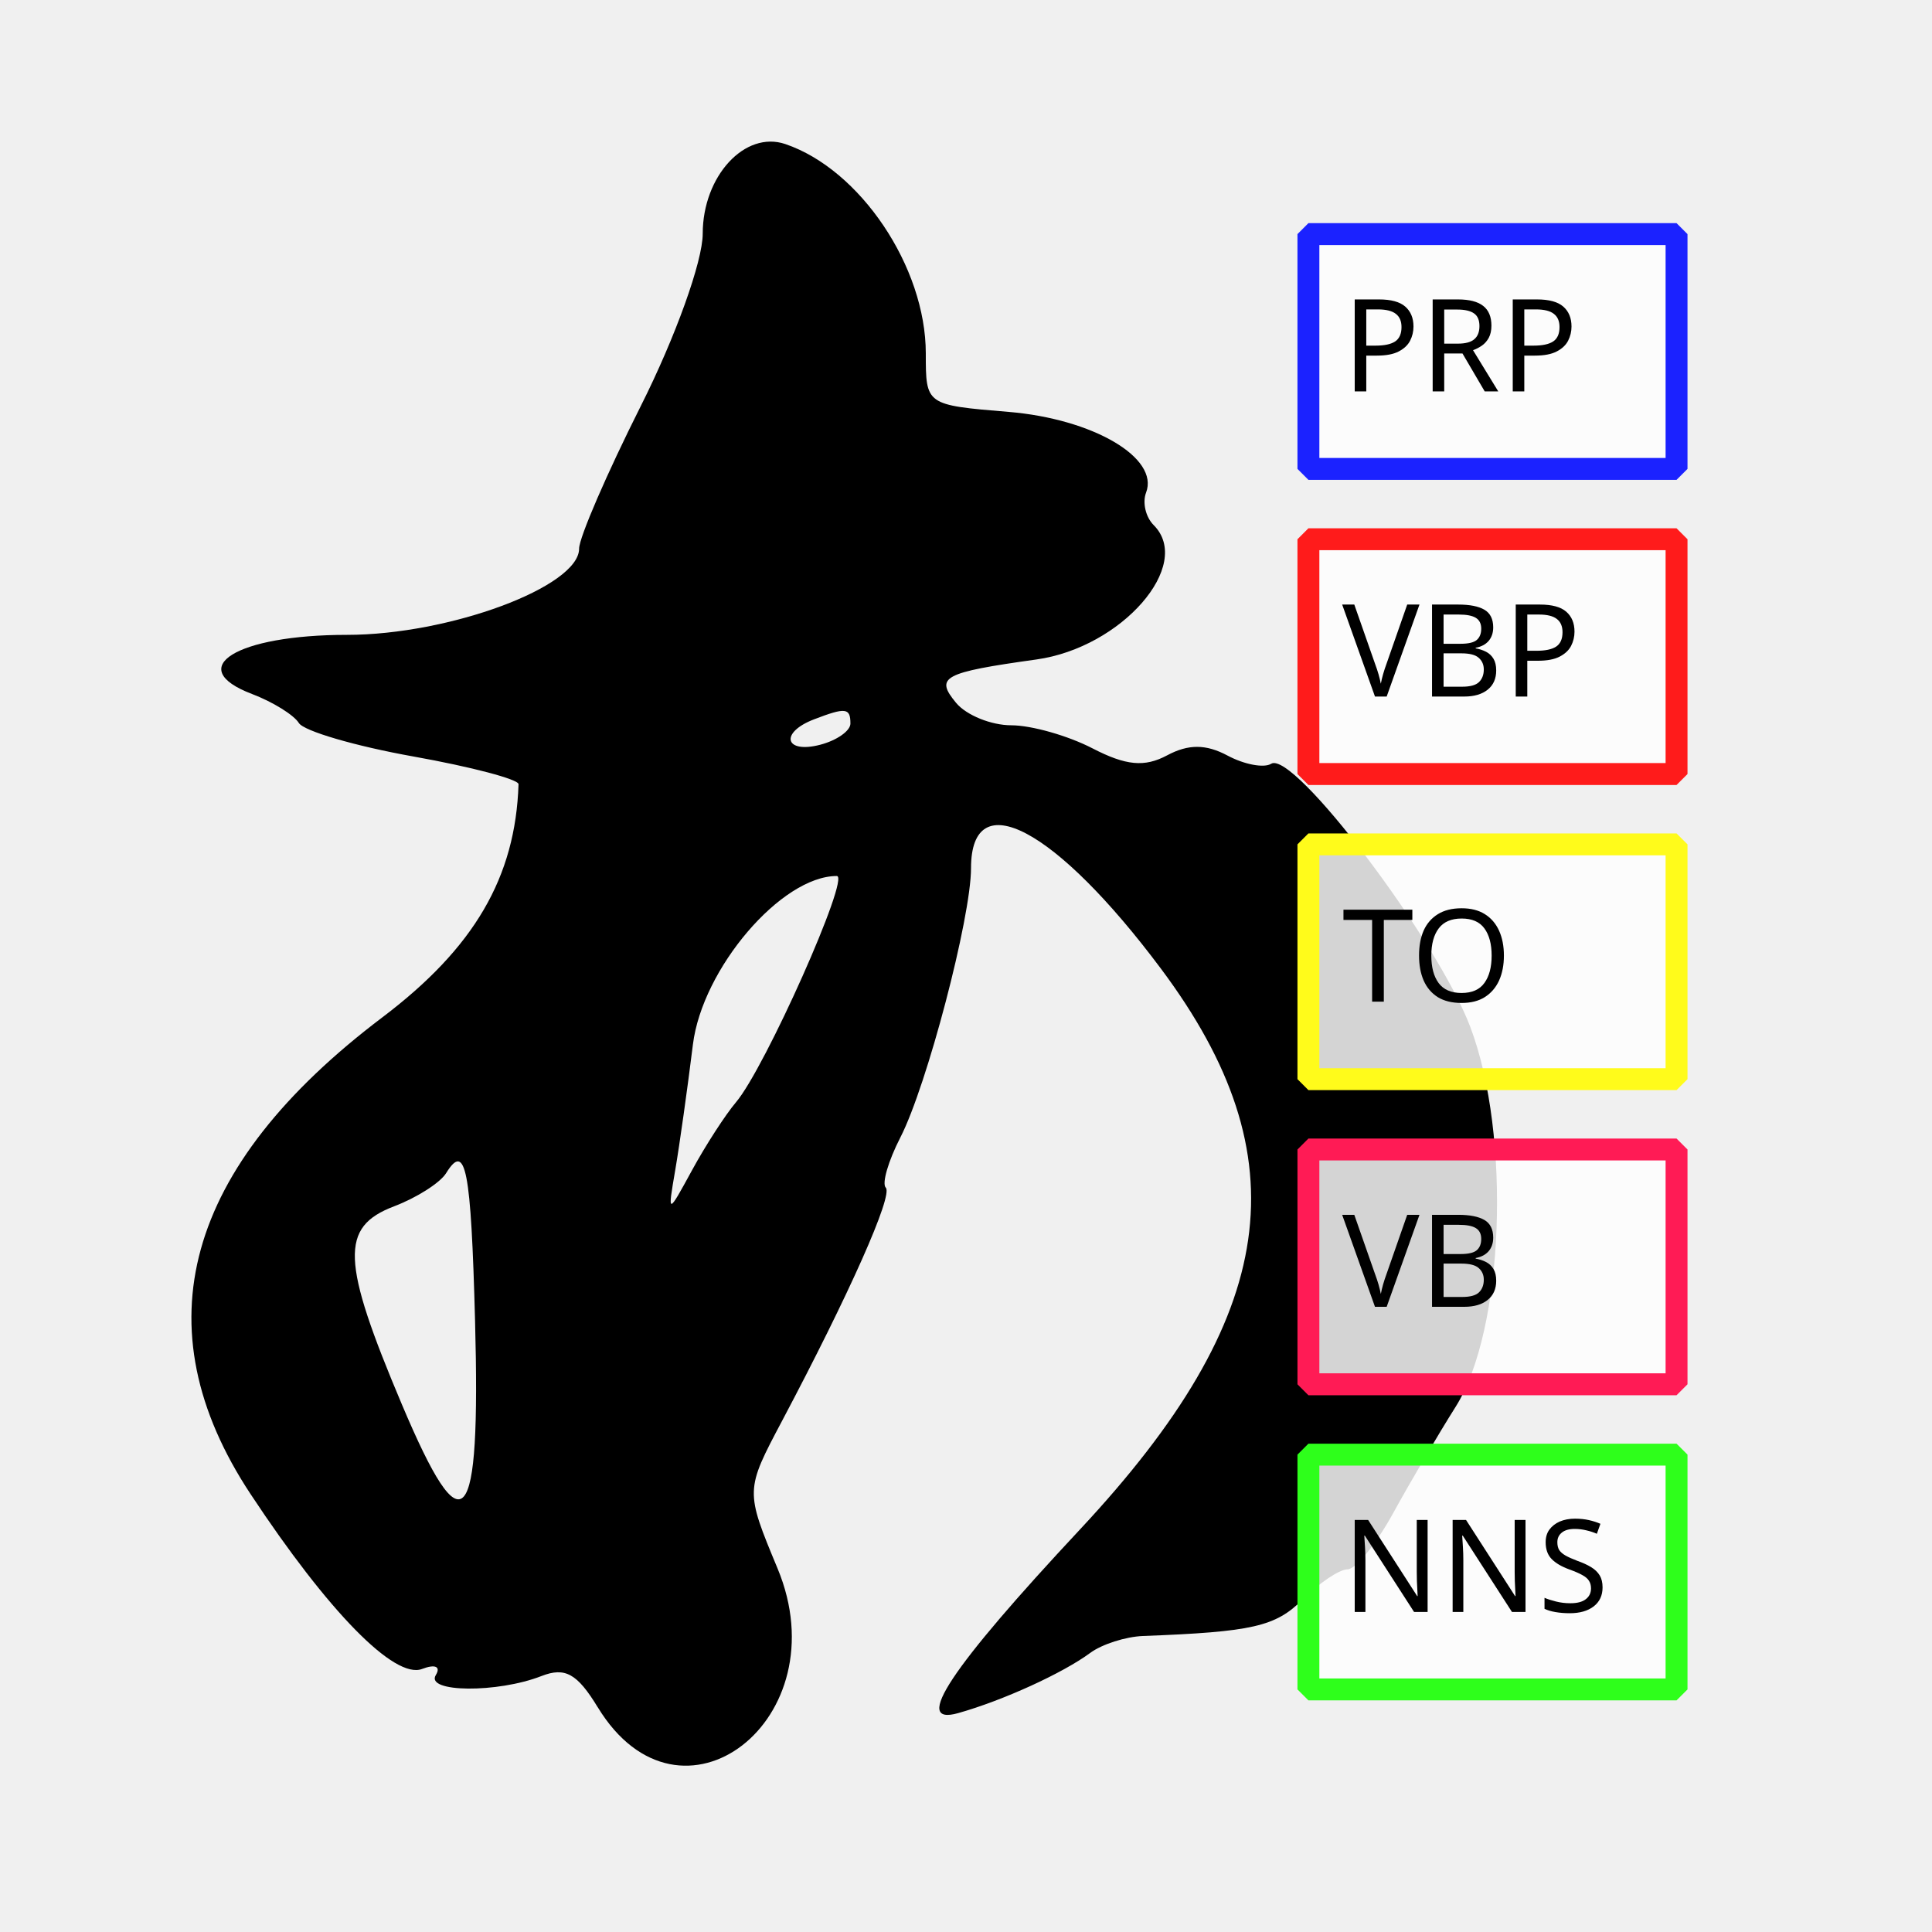
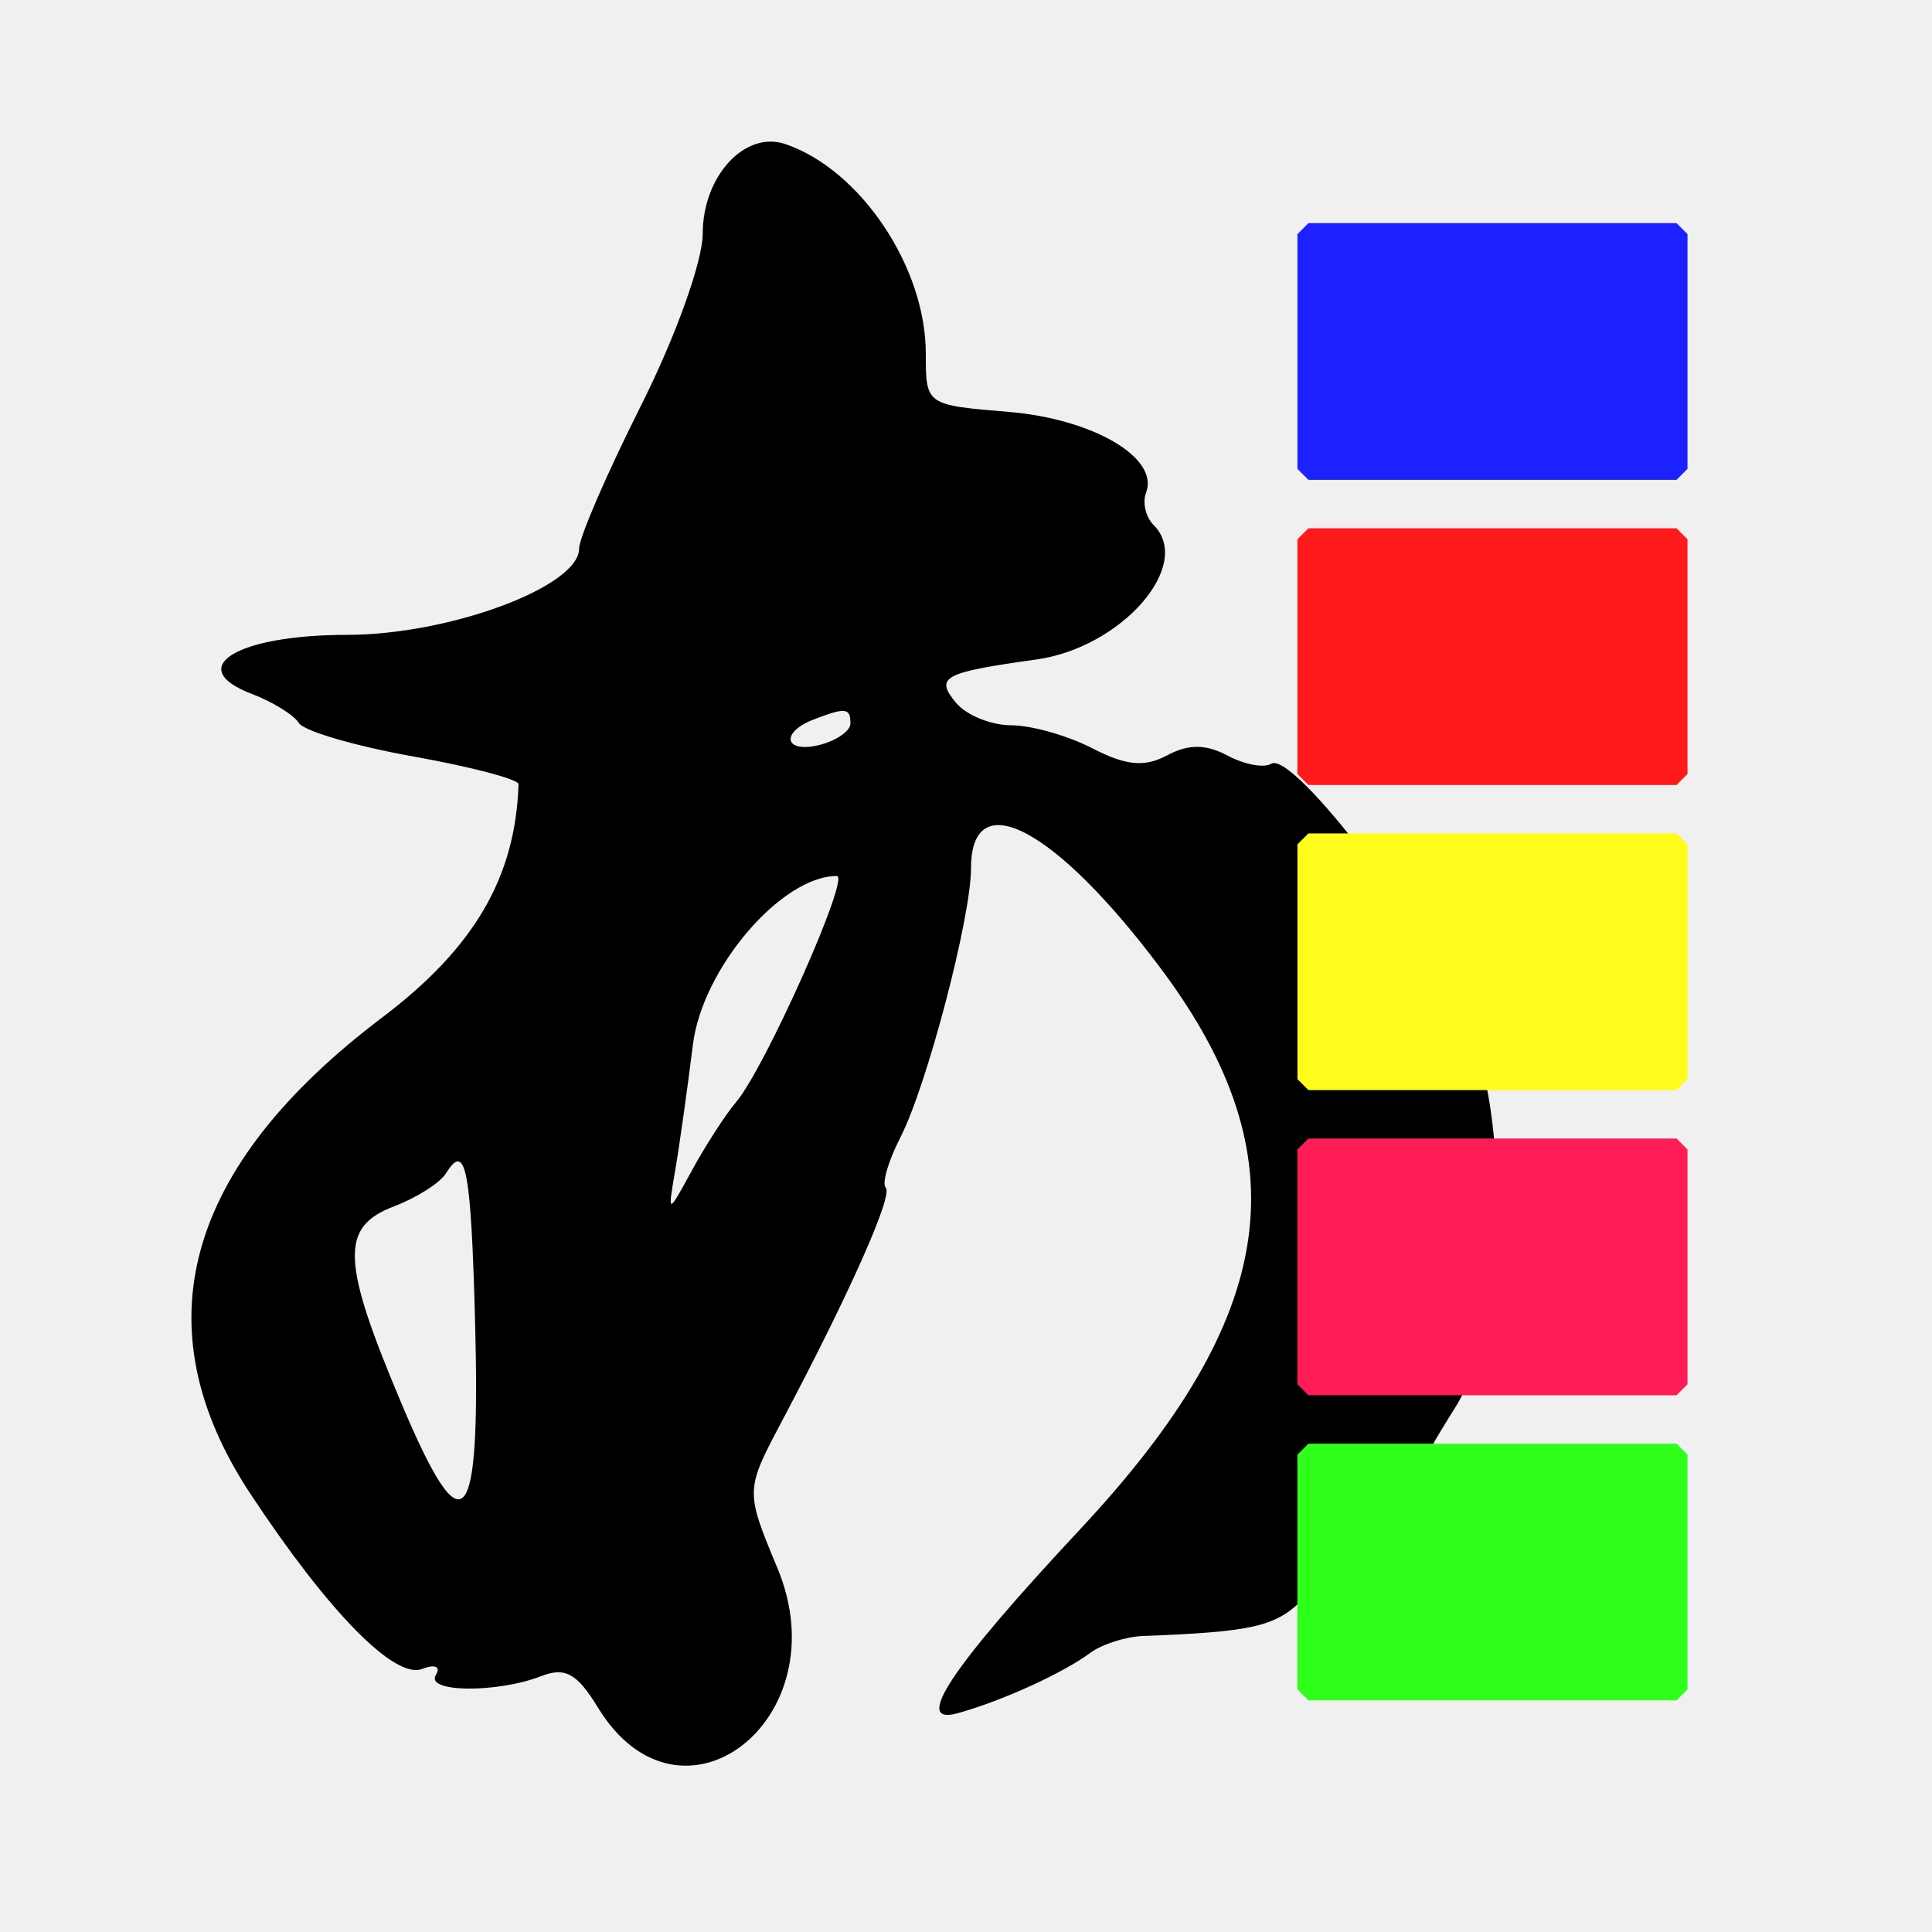
<svg xmlns="http://www.w3.org/2000/svg" width="800" height="800" viewBox="0 0 211.667 211.667" version="1.1" id="svg5" xml:space="preserve">
  <defs id="defs2" />
  <g id="layer1">
    <path style="fill:#000000;stroke-width:1.651" d="m 65.486,187.045 c -2.249,-3.696 -3.576,-4.431 -6.168,-3.419 -4.831,1.887 -12.759,1.811 -11.571,-0.11 0.574,-0.929 -0.074,-1.217 -1.503,-0.668 -3.007,1.154 -10.262,-6.244 -18.797,-19.167 -12.089,-18.303 -7.241,-35.827 14.446,-52.224 10.068,-7.612 14.583,-15.343 14.917,-25.538 0.017,-0.536 -5.168,-1.903 -11.522,-3.039 -6.355,-1.136 -12,-2.787 -12.546,-3.669 -0.545,-0.882 -2.858,-2.314 -5.139,-3.181 -7.521,-2.859 -1.709,-6.476 10.406,-6.476 11.232,0 25.438,-5.276 25.438,-9.448 0,-1.202 3.047,-8.244 6.771,-15.651 3.787,-7.531 6.771,-15.838 6.771,-18.848 0,-6.309 4.621,-11.327 9.047,-9.825 8.219,2.789 15.393,13.479 15.393,22.935 0,5.657 0,5.657 9.057,6.408 9.274,0.769 16.539,5.033 15.075,8.848 -0.415,1.082 -0.044,2.68 0.829,3.551 4.384,4.384 -3.495,13.421 -12.841,14.727 -10.243,1.432 -11.15,1.922 -8.801,4.753 1.122,1.352 3.843,2.457 6.048,2.457 2.204,0 6.207,1.137 8.895,2.527 3.67,1.898 5.705,2.089 8.175,0.768 2.334,-1.249 4.256,-1.241 6.625,0.025 1.835,0.982 3.984,1.386 4.775,0.897 2.456,-1.518 18.175,19.247 21.808,28.809 4.521,11.901 3.703,33.243 -1.596,41.638 -1.884,2.984 -4.955,8.213 -6.825,11.618 -1.87,3.406 -4.128,6.193 -5.018,6.193 -0.89,0 -3.104,1.486 -4.92,3.303 -2.966,2.966 -5.498,3.545 -17.488,3.998 -1.898,0.072 -4.499,0.904 -5.78,1.85 -3.024,2.233 -9.567,5.217 -14.473,6.599 -5.072,1.429 -0.869,-4.902 13.376,-20.153 21.802,-23.341 24.304,-40.718 8.841,-61.406 -11.525,-15.419 -20.807,-20.333 -20.807,-11.015 0,5.421 -4.833,23.84 -7.74,29.501 -1.326,2.582 -2.047,5.059 -1.601,5.505 0.822,0.822 -3.98,11.624 -11.348,25.527 -4.056,7.653 -4.056,7.653 -0.505,16.197 6.877,16.547 -10.65,30.073 -19.7,15.203 z M 52.047,144.71 c -0.447,-16.709 -1.025,-19.654 -3.174,-16.177 -0.65,1.052 -3.211,2.684 -5.69,3.627 -5.951,2.263 -5.805,5.969 0.859,21.737 6.766,16.008 8.622,13.878 8.005,-9.187 z m 28.596,-23.962 c 3.177,-3.741 12.547,-24.774 11.037,-24.774 -6.078,0 -14.739,10.144 -15.766,18.465 -0.596,4.83 -1.466,11.012 -1.933,13.737 -0.849,4.954 -0.849,4.954 1.853,0.004 1.486,-2.723 3.65,-6.067 4.809,-7.431 z M 93.171,79.268 c 0,-1.726 -0.527,-1.787 -3.993,-0.456 -3.792,1.455 -3.209,3.799 0.691,2.779 1.816,-0.475 3.303,-1.52 3.303,-2.322 z" id="path323" />
-     <rect style="fill:#ffffff;fill-opacity:0.831;stroke:#1b22ff;stroke-width:2.4;stroke-linejoin:bevel;stroke-dasharray:none;stroke-opacity:1" id="rect5030" width="40.332" height="25.724" x="143.348" y="25.648" />
-     <text xml:space="preserve" style="font-style:normal;font-variant:normal;font-weight:normal;font-stretch:normal;font-size:14.111px;font-family:MathJax_Caligraphic;-inkscape-font-specification:'MathJax_Caligraphic, Normal';font-variant-ligatures:normal;font-variant-caps:normal;font-variant-numeric:normal;font-variant-east-asian:normal;fill:#0033ff;fill-opacity:0.009;stroke:#1b22ff;stroke-width:2.4;stroke-linejoin:bevel;stroke-dasharray:none;stroke-opacity:1" x="147.045" y="42.881" id="text7217">
-       <tspan id="tspan7215" style="font-style:normal;font-variant:normal;font-weight:normal;font-stretch:normal;font-size:14.111px;font-family:MathJax_Caligraphic;-inkscape-font-specification:'MathJax_Caligraphic, Normal';font-variant-ligatures:normal;font-variant-caps:normal;font-variant-numeric:normal;font-variant-east-asian:normal;fill:#000000;fill-opacity:1;stroke:none;stroke-width:2.4" x="147.045" y="42.881">PRP</tspan>
-     </text>
-     <rect style="fill:#ffffff;fill-opacity:0.831;stroke:#ff1b1b;stroke-width:2.4;stroke-linejoin:bevel;stroke-dasharray:none;stroke-opacity:1" id="rect5030-5" width="40.332" height="25.724" x="143.348" y="59.078" />
-     <text xml:space="preserve" style="font-style:normal;font-variant:normal;font-weight:normal;font-stretch:normal;font-size:14.111px;font-family:MathJax_Caligraphic;-inkscape-font-specification:'MathJax_Caligraphic, Normal';font-variant-ligatures:normal;font-variant-caps:normal;font-variant-numeric:normal;font-variant-east-asian:normal;fill:#0033ff;fill-opacity:0.009;stroke:#1b22ff;stroke-width:2.4;stroke-linejoin:bevel;stroke-dasharray:none;stroke-opacity:1" x="147.045" y="76.311" id="text7217-5">
-       <tspan id="tspan7215-4" style="font-style:normal;font-variant:normal;font-weight:normal;font-stretch:normal;font-size:14.111px;font-family:MathJax_Caligraphic;-inkscape-font-specification:'MathJax_Caligraphic, Normal';font-variant-ligatures:normal;font-variant-caps:normal;font-variant-numeric:normal;font-variant-east-asian:normal;fill:#000000;fill-opacity:1;stroke:none;stroke-width:2.4" x="147.045" y="76.311">VBP</tspan>
-     </text>
-     <rect style="fill:#ffffff;fill-opacity:0.831;stroke:#fffb1b;stroke-width:2.4;stroke-linejoin:bevel;stroke-dasharray:none;stroke-opacity:1" id="rect5030-7" width="40.332" height="25.724" x="143.348" y="92.508" />
-     <text xml:space="preserve" style="font-style:normal;font-variant:normal;font-weight:normal;font-stretch:normal;font-size:14.111px;font-family:MathJax_Caligraphic;-inkscape-font-specification:'MathJax_Caligraphic, Normal';font-variant-ligatures:normal;font-variant-caps:normal;font-variant-numeric:normal;font-variant-east-asian:normal;fill:#0033ff;fill-opacity:0.009;stroke:#1b22ff;stroke-width:2.4;stroke-linejoin:bevel;stroke-dasharray:none;stroke-opacity:1" x="147.045" y="109.74" id="text7217-6">
-       <tspan id="tspan7215-5" style="font-style:normal;font-variant:normal;font-weight:normal;font-stretch:normal;font-size:14.111px;font-family:MathJax_Caligraphic;-inkscape-font-specification:'MathJax_Caligraphic, Normal';font-variant-ligatures:normal;font-variant-caps:normal;font-variant-numeric:normal;font-variant-east-asian:normal;fill:#000000;fill-opacity:1;stroke:none;stroke-width:2.4" x="147.045" y="109.74">TO</tspan>
-     </text>
-     <rect style="fill:#ffffff;fill-opacity:0.831;stroke:#ff1b55;stroke-width:2.4;stroke-linejoin:bevel;stroke-dasharray:none;stroke-opacity:1" id="rect5030-6" width="40.332" height="25.724" x="143.348" y="125.937" />
-     <text xml:space="preserve" style="font-style:normal;font-variant:normal;font-weight:normal;font-stretch:normal;font-size:14.111px;font-family:MathJax_Caligraphic;-inkscape-font-specification:'MathJax_Caligraphic, Normal';font-variant-ligatures:normal;font-variant-caps:normal;font-variant-numeric:normal;font-variant-east-asian:normal;fill:#0033ff;fill-opacity:0.009;stroke:#1b22ff;stroke-width:2.4;stroke-linejoin:bevel;stroke-dasharray:none;stroke-opacity:1" x="147.045" y="143.17" id="text7217-9">
-       <tspan id="tspan7215-3" style="font-style:normal;font-variant:normal;font-weight:normal;font-stretch:normal;font-size:14.111px;font-family:MathJax_Caligraphic;-inkscape-font-specification:'MathJax_Caligraphic, Normal';font-variant-ligatures:normal;font-variant-caps:normal;font-variant-numeric:normal;font-variant-east-asian:normal;fill:#000000;fill-opacity:1;stroke:none;stroke-width:2.4" x="147.045" y="143.17">VB</tspan>
-     </text>
-     <rect style="fill:#ffffff;fill-opacity:0.831;stroke:#2eff1b;stroke-width:2.4;stroke-linejoin:bevel;stroke-dasharray:none;stroke-opacity:1" id="rect5030-74" width="40.332" height="25.724" x="143.348" y="159.367" />
-     <text xml:space="preserve" style="font-style:normal;font-variant:normal;font-weight:normal;font-stretch:normal;font-size:14.111px;font-family:MathJax_Caligraphic;-inkscape-font-specification:'MathJax_Caligraphic, Normal';font-variant-ligatures:normal;font-variant-caps:normal;font-variant-numeric:normal;font-variant-east-asian:normal;fill:#0033ff;fill-opacity:0.009;stroke:#1b22ff;stroke-width:2.4;stroke-linejoin:bevel;stroke-dasharray:none;stroke-opacity:1" x="147.045" y="176.6" id="text7217-52">
-       <tspan id="tspan7215-54" style="font-style:normal;font-variant:normal;font-weight:normal;font-stretch:normal;font-size:14.111px;font-family:MathJax_Caligraphic;-inkscape-font-specification:'MathJax_Caligraphic, Normal';font-variant-ligatures:normal;font-variant-caps:normal;font-variant-numeric:normal;font-variant-east-asian:normal;fill:#000000;fill-opacity:1;stroke:none;stroke-width:2.4" x="147.045" y="176.6">NNS</tspan>
-     </text>
+     <rect style="fill:#1b22ff;fill-opacity:1;stroke:#1b22ff;stroke-width:2.4;stroke-linejoin:bevel;stroke-dasharray:none;stroke-opacity:1" id="rect5030" width="40.332" height="25.724" x="143.348" y="25.648" />
+     <rect style="fill:#ff1b1b;fill-opacity:1;stroke:#ff1b1b;stroke-width:2.4;stroke-linejoin:bevel;stroke-dasharray:none;stroke-opacity:1" id="rect5030-5" width="40.332" height="25.724" x="143.348" y="59.078" />
+     <rect style="fill:#fffb1b;fill-opacity:1;stroke:#fffb1b;stroke-width:2.4;stroke-linejoin:bevel;stroke-dasharray:none;stroke-opacity:1" id="rect5030-7" width="40.332" height="25.724" x="143.348" y="92.508" />
+     <rect style="fill:#ff1b55;fill-opacity:1;stroke:#ff1b55;stroke-width:2.4;stroke-linejoin:bevel;stroke-dasharray:none;stroke-opacity:1" id="rect5030-6" width="40.332" height="25.724" x="143.348" y="125.937" />
+     <rect style="fill:#2eff1b;fill-opacity:1;stroke:#2eff1b;stroke-width:2.4;stroke-linejoin:bevel;stroke-dasharray:none;stroke-opacity:1" id="rect5030-74" width="40.332" height="25.724" x="143.348" y="159.367" />
  </g>
</svg>
